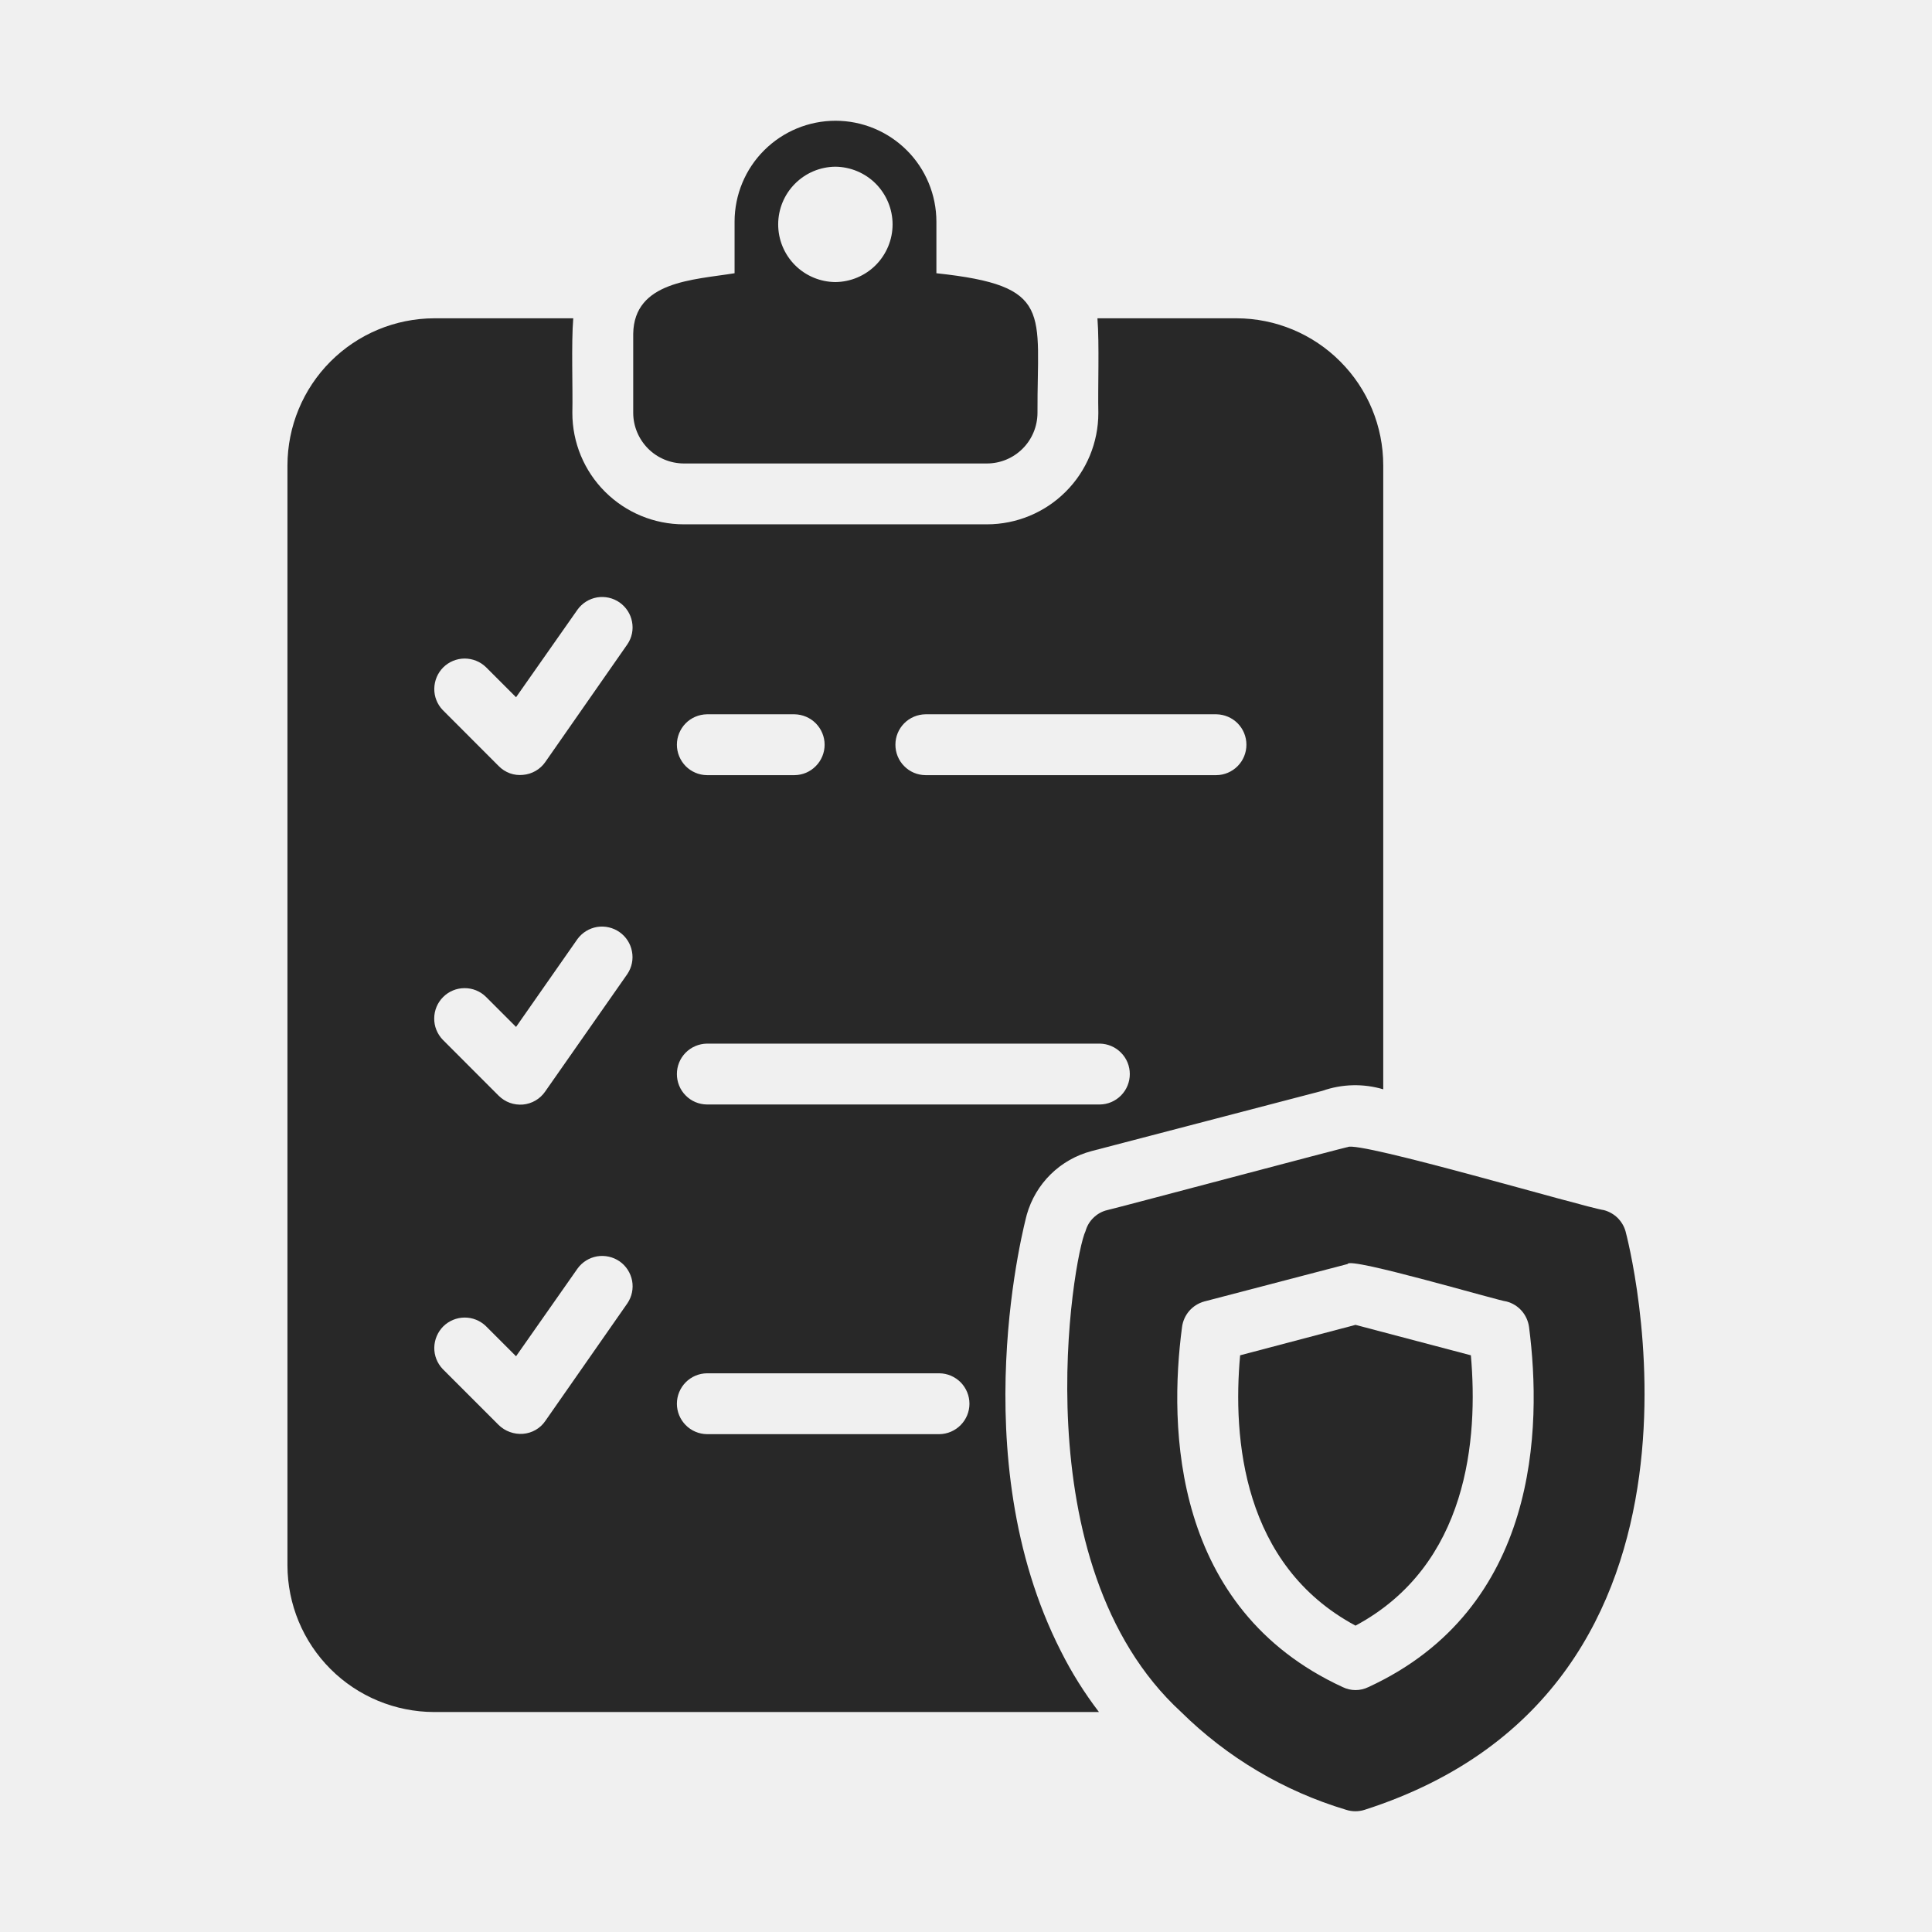
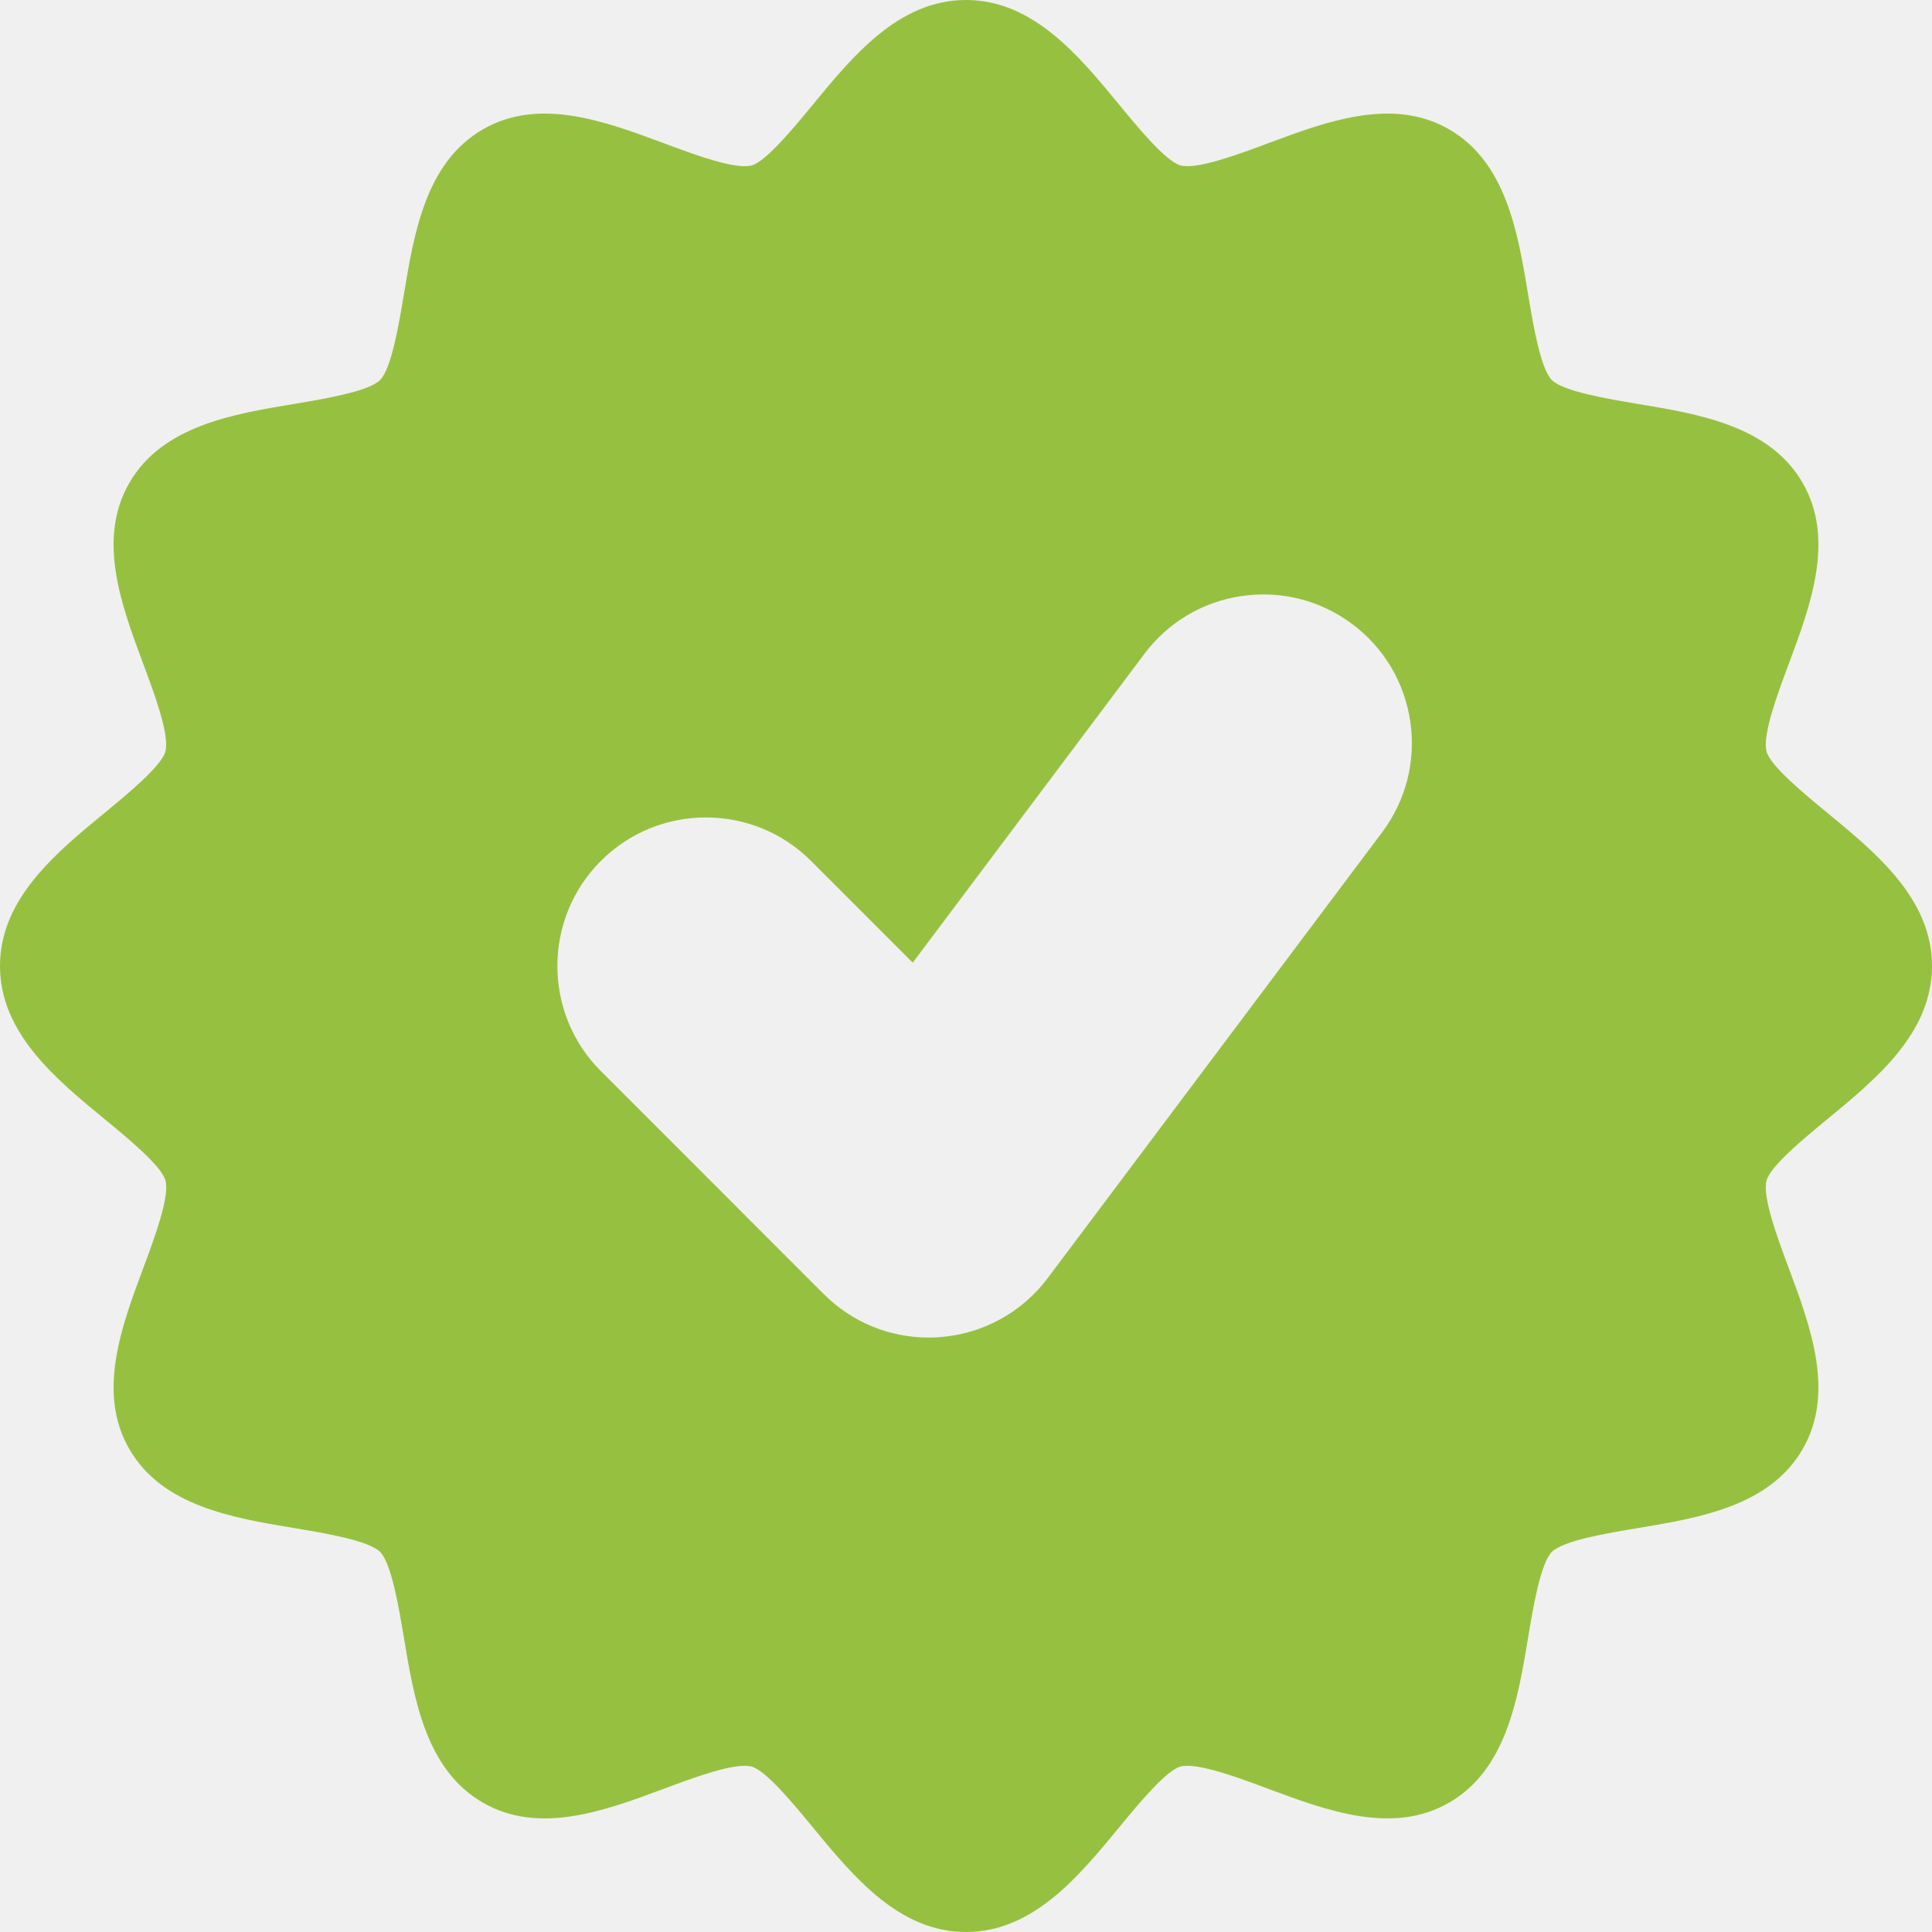
<svg xmlns="http://www.w3.org/2000/svg" width="28" height="28" viewBox="0 0 28 28" fill="none">
-   <path d="M23.558 17.843C23.537 17.769 23.496 17.703 23.442 17.649C23.387 17.596 23.319 17.558 23.245 17.538C22.978 17.502 19.677 16.527 19.531 16.625C19.547 16.612 16.149 17.517 16.046 17.538C15.971 17.556 15.903 17.594 15.848 17.648C15.792 17.701 15.753 17.768 15.732 17.843C15.555 18.209 14.781 22.666 17.118 24.812C17.787 25.472 18.608 25.959 19.509 26.229C19.596 26.257 19.69 26.257 19.778 26.229C25.327 24.446 23.576 17.909 23.558 17.843ZM19.831 24.451C19.773 24.479 19.71 24.494 19.645 24.494C19.581 24.494 19.518 24.479 19.46 24.451C16.99 23.313 16.937 20.692 17.131 19.232C17.142 19.146 17.179 19.064 17.236 18.998C17.293 18.933 17.369 18.885 17.453 18.862L19.531 18.319C19.546 18.209 21.74 18.858 21.833 18.862C21.918 18.884 21.995 18.931 22.053 18.997C22.111 19.063 22.148 19.145 22.16 19.232C22.349 20.692 22.301 23.313 19.831 24.451Z" fill="#282828" />
-   <path d="M19.645 19.201L17.973 19.642C17.863 20.847 18.009 22.682 19.645 23.56C21.282 22.682 21.423 20.847 21.317 19.642L19.645 19.201Z" fill="#282828" />
-   <path d="M9.91 6.717H14.303C14.497 6.717 14.683 6.64 14.821 6.502C14.958 6.365 15.035 6.179 15.036 5.985C15.029 4.518 15.276 4.142 13.571 3.96L13.571 3.21C13.57 2.823 13.416 2.451 13.142 2.178C12.867 1.904 12.496 1.75 12.109 1.75C11.721 1.75 11.35 1.904 11.075 2.178C10.801 2.451 10.647 2.823 10.646 3.21V3.96C10.049 4.057 9.189 4.074 9.177 4.838V5.985C9.178 6.179 9.256 6.364 9.393 6.502C9.53 6.639 9.716 6.716 9.91 6.717ZM12.106 2.416C12.327 2.418 12.538 2.507 12.693 2.663C12.848 2.82 12.936 3.032 12.936 3.252C12.936 3.473 12.848 3.684 12.693 3.841C12.538 3.997 12.327 4.086 12.106 4.088C11.886 4.086 11.675 3.997 11.52 3.841C11.365 3.684 11.278 3.473 11.278 3.252C11.278 3.032 11.365 2.82 11.52 2.664C11.675 2.507 11.886 2.418 12.106 2.416Z" fill="#282828" />
-   <path d="M14.881 17.604C14.944 17.382 15.063 17.18 15.228 17.018C15.393 16.856 15.597 16.741 15.821 16.682L19.165 15.809C19.449 15.709 19.758 15.701 20.047 15.787V6.744C20.047 6.179 19.823 5.638 19.424 5.239C19.026 4.839 18.485 4.614 17.921 4.613H15.905C15.934 4.996 15.91 5.602 15.918 5.985C15.918 6.413 15.748 6.824 15.445 7.126C15.142 7.429 14.731 7.599 14.303 7.599H9.91C9.481 7.599 9.071 7.429 8.768 7.126C8.465 6.824 8.295 6.413 8.295 5.985C8.303 5.612 8.278 4.989 8.308 4.613L6.292 4.613C5.728 4.615 5.188 4.84 4.789 5.24C4.391 5.639 4.167 6.18 4.166 6.744V22.686C4.167 23.25 4.391 23.79 4.79 24.189C5.188 24.587 5.729 24.811 6.292 24.812H15.927C15.716 24.536 15.531 24.241 15.375 23.93C13.933 21.098 14.868 17.657 14.881 17.604ZM13.412 10.352H17.629C17.745 10.354 17.856 10.401 17.937 10.483C18.019 10.566 18.064 10.677 18.064 10.793C18.064 10.909 18.019 11.02 17.937 11.103C17.856 11.185 17.745 11.233 17.629 11.234H13.412C13.296 11.233 13.185 11.186 13.104 11.103C13.022 11.021 12.977 10.909 12.977 10.793C12.977 10.677 13.022 10.566 13.104 10.483C13.185 10.401 13.296 10.354 13.412 10.352ZM10.245 10.352H11.515C11.631 10.354 11.742 10.401 11.823 10.483C11.905 10.566 11.951 10.677 11.951 10.793C11.951 10.909 11.905 11.021 11.823 11.103C11.742 11.186 11.631 11.233 11.515 11.234H10.245C10.129 11.233 10.018 11.185 9.937 11.103C9.856 11.02 9.81 10.909 9.81 10.793C9.81 10.677 9.856 10.566 9.937 10.483C10.018 10.401 10.129 10.354 10.245 10.352ZM10.245 15.125H15.94C16.056 15.127 16.166 15.174 16.247 15.257C16.329 15.339 16.374 15.45 16.374 15.566C16.374 15.682 16.329 15.793 16.247 15.876C16.166 15.958 16.056 16.006 15.94 16.007H10.245C10.129 16.006 10.018 15.959 9.937 15.876C9.855 15.794 9.81 15.682 9.81 15.566C9.81 15.45 9.855 15.339 9.937 15.256C10.018 15.174 10.129 15.127 10.245 15.125ZM9.093 18.888L7.902 20.595C7.866 20.648 7.818 20.692 7.762 20.724C7.706 20.756 7.644 20.775 7.58 20.78C7.516 20.785 7.451 20.776 7.39 20.754C7.329 20.732 7.274 20.698 7.227 20.652L6.416 19.841C6.336 19.757 6.292 19.646 6.294 19.53C6.296 19.415 6.343 19.305 6.424 19.223C6.506 19.142 6.617 19.096 6.732 19.095C6.848 19.094 6.959 19.139 7.042 19.219L7.479 19.656L8.37 18.385C8.438 18.291 8.539 18.228 8.653 18.208C8.767 18.189 8.884 18.215 8.979 18.28C9.074 18.346 9.139 18.447 9.161 18.561C9.182 18.674 9.158 18.792 9.093 18.888ZM9.093 14.115L7.902 15.818C7.866 15.871 7.818 15.916 7.762 15.949C7.706 15.982 7.644 16.002 7.579 16.008C7.515 16.013 7.45 16.005 7.389 15.983C7.328 15.961 7.273 15.925 7.227 15.88L6.416 15.068C6.336 14.984 6.291 14.873 6.293 14.757C6.294 14.641 6.341 14.53 6.423 14.449C6.505 14.367 6.616 14.321 6.732 14.321C6.848 14.32 6.959 14.365 7.042 14.446L7.479 14.883L8.37 13.608C8.439 13.515 8.541 13.453 8.654 13.434C8.768 13.416 8.885 13.443 8.979 13.509C9.073 13.575 9.138 13.675 9.159 13.789C9.181 13.902 9.157 14.019 9.093 14.115ZM9.093 9.337L7.902 11.045C7.866 11.097 7.818 11.141 7.762 11.173C7.706 11.205 7.644 11.225 7.58 11.23C7.516 11.237 7.45 11.229 7.389 11.207C7.328 11.184 7.273 11.149 7.227 11.102L6.416 10.29C6.336 10.207 6.292 10.095 6.294 9.98C6.296 9.864 6.342 9.754 6.424 9.672C6.506 9.591 6.617 9.545 6.732 9.544C6.848 9.544 6.959 9.588 7.042 9.668L7.479 10.105L8.37 8.835C8.438 8.741 8.539 8.678 8.653 8.658C8.767 8.639 8.884 8.665 8.979 8.731C9.073 8.797 9.139 8.897 9.16 9.011C9.182 9.124 9.158 9.241 9.093 9.337ZM13.615 20.785H10.245C10.129 20.783 10.018 20.736 9.937 20.653C9.856 20.571 9.81 20.46 9.81 20.344C9.81 20.228 9.856 20.117 9.937 20.034C10.018 19.952 10.129 19.904 10.245 19.903H13.615C13.731 19.904 13.841 19.952 13.923 20.034C14.004 20.117 14.05 20.228 14.05 20.344C14.05 20.46 14.004 20.571 13.923 20.653C13.841 20.736 13.731 20.783 13.615 20.785Z" fill="#282828" />
+   <g clip-path="url(#clip0_1036_91)">
+     <path d="M26.483 11.78C26.155 11.51 25.659 11.103 25.602 10.891C25.539 10.653 25.762 10.055 25.925 9.619C26.24 8.773 26.598 7.814 26.125 6.998C25.648 6.172 24.63 6.002 23.731 5.853C23.303 5.781 22.657 5.674 22.491 5.508C22.326 5.343 22.218 4.697 22.147 4.269C21.998 3.37 21.828 2.352 21.002 1.875C20.186 1.402 19.227 1.76 18.381 2.075C17.945 2.238 17.347 2.461 17.109 2.397C16.897 2.341 16.49 1.845 16.22 1.517C15.635 0.806 14.972 0 14 0C13.028 0 12.365 0.806 11.78 1.517C11.51 1.845 11.103 2.341 10.891 2.398C10.653 2.461 10.055 2.238 9.619 2.075C8.773 1.76 7.814 1.402 6.998 1.875C6.172 2.352 6.002 3.37 5.853 4.269C5.781 4.697 5.674 5.343 5.508 5.508C5.343 5.674 4.697 5.781 4.269 5.853C3.37 6.002 2.352 6.172 1.875 6.998C1.402 7.814 1.76 8.773 2.075 9.619C2.238 10.055 2.461 10.653 2.397 10.891C2.341 11.103 1.845 11.51 1.517 11.78C0.806 12.365 0 13.028 0 14C0 14.972 0.806 15.635 1.517 16.22C1.845 16.49 2.341 16.897 2.398 17.109C2.461 17.347 2.238 17.945 2.075 18.381C1.76 19.227 1.402 20.186 1.875 21.002C2.352 21.828 3.37 21.998 4.269 22.147C4.697 22.218 5.343 22.326 5.508 22.491C5.674 22.657 5.781 23.303 5.853 23.731C6.002 24.63 6.172 25.648 6.998 26.125C7.813 26.598 8.773 26.24 9.619 25.925C10.055 25.762 10.654 25.539 10.891 25.602C11.103 25.659 11.51 26.155 11.78 26.483C12.365 27.194 13.028 28 14 28C14.972 28 15.635 27.194 16.22 26.483C16.49 26.155 16.897 25.659 17.109 25.602C17.347 25.539 17.945 25.762 18.381 25.925C19.227 26.24 20.186 26.598 21.002 26.125C21.828 25.648 21.998 24.63 22.147 23.731C22.218 23.303 22.326 22.657 22.491 22.491C22.657 22.326 23.303 22.218 23.731 22.147C24.63 21.998 25.648 21.828 26.125 21.002C26.598 20.186 26.24 19.227 25.925 18.381C25.762 17.945 25.539 17.347 25.602 17.109C25.659 16.897 26.155 16.49 26.483 16.22C27.194 15.635 28 14.972 28 14C28 13.028 27.194 12.365 26.483 11.78ZM20.031 12.062L15.184 18.523C14.81 19.023 14.237 19.335 13.614 19.379C13.564 19.383 13.512 19.385 13.461 19.385C12.886 19.385 12.345 19.161 11.938 18.754L8.708 15.523C7.868 14.683 7.868 13.317 8.708 12.477C9.548 11.637 10.914 11.637 11.754 12.477L13.228 13.952L16.585 9.477C16.93 9.017 17.434 8.718 18.003 8.637C18.573 8.556 19.14 8.701 19.6 9.046C20.06 9.391 20.358 9.895 20.44 10.465C20.521 11.034 20.376 11.601 20.031 12.062Z" fill="#96C140" />
+   </g>
+   <defs>
+     <clipPath id="clip0_1036_91">
+       <rect width="28" height="28" fill="white" />
+     </clipPath>
+   </defs>
</svg>
